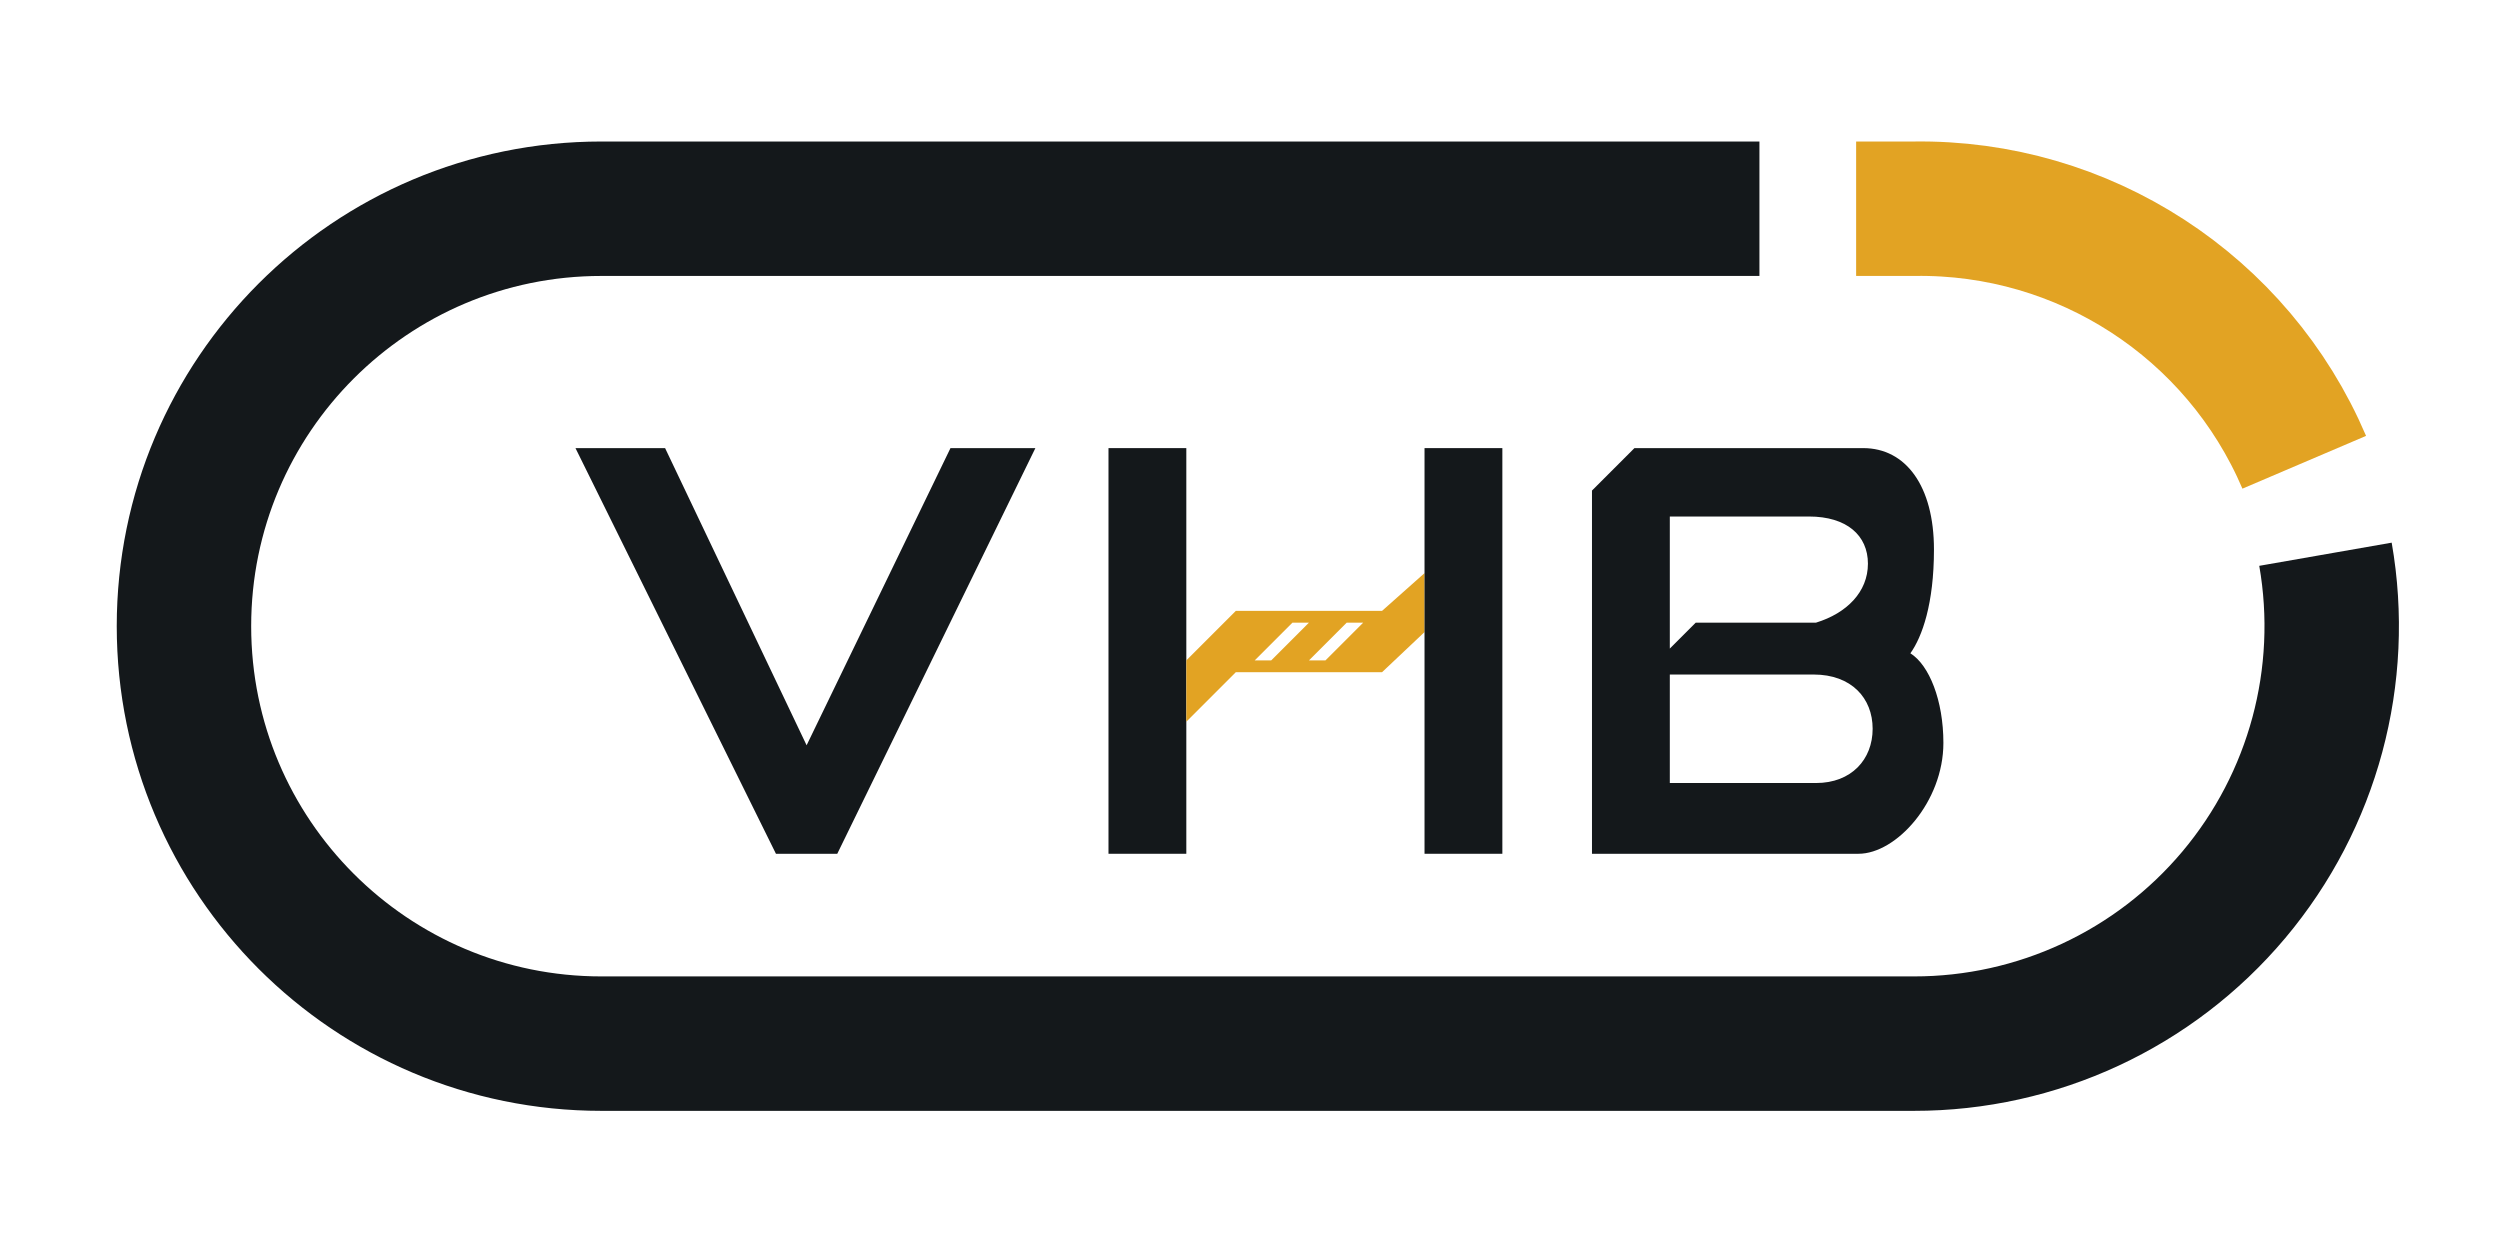
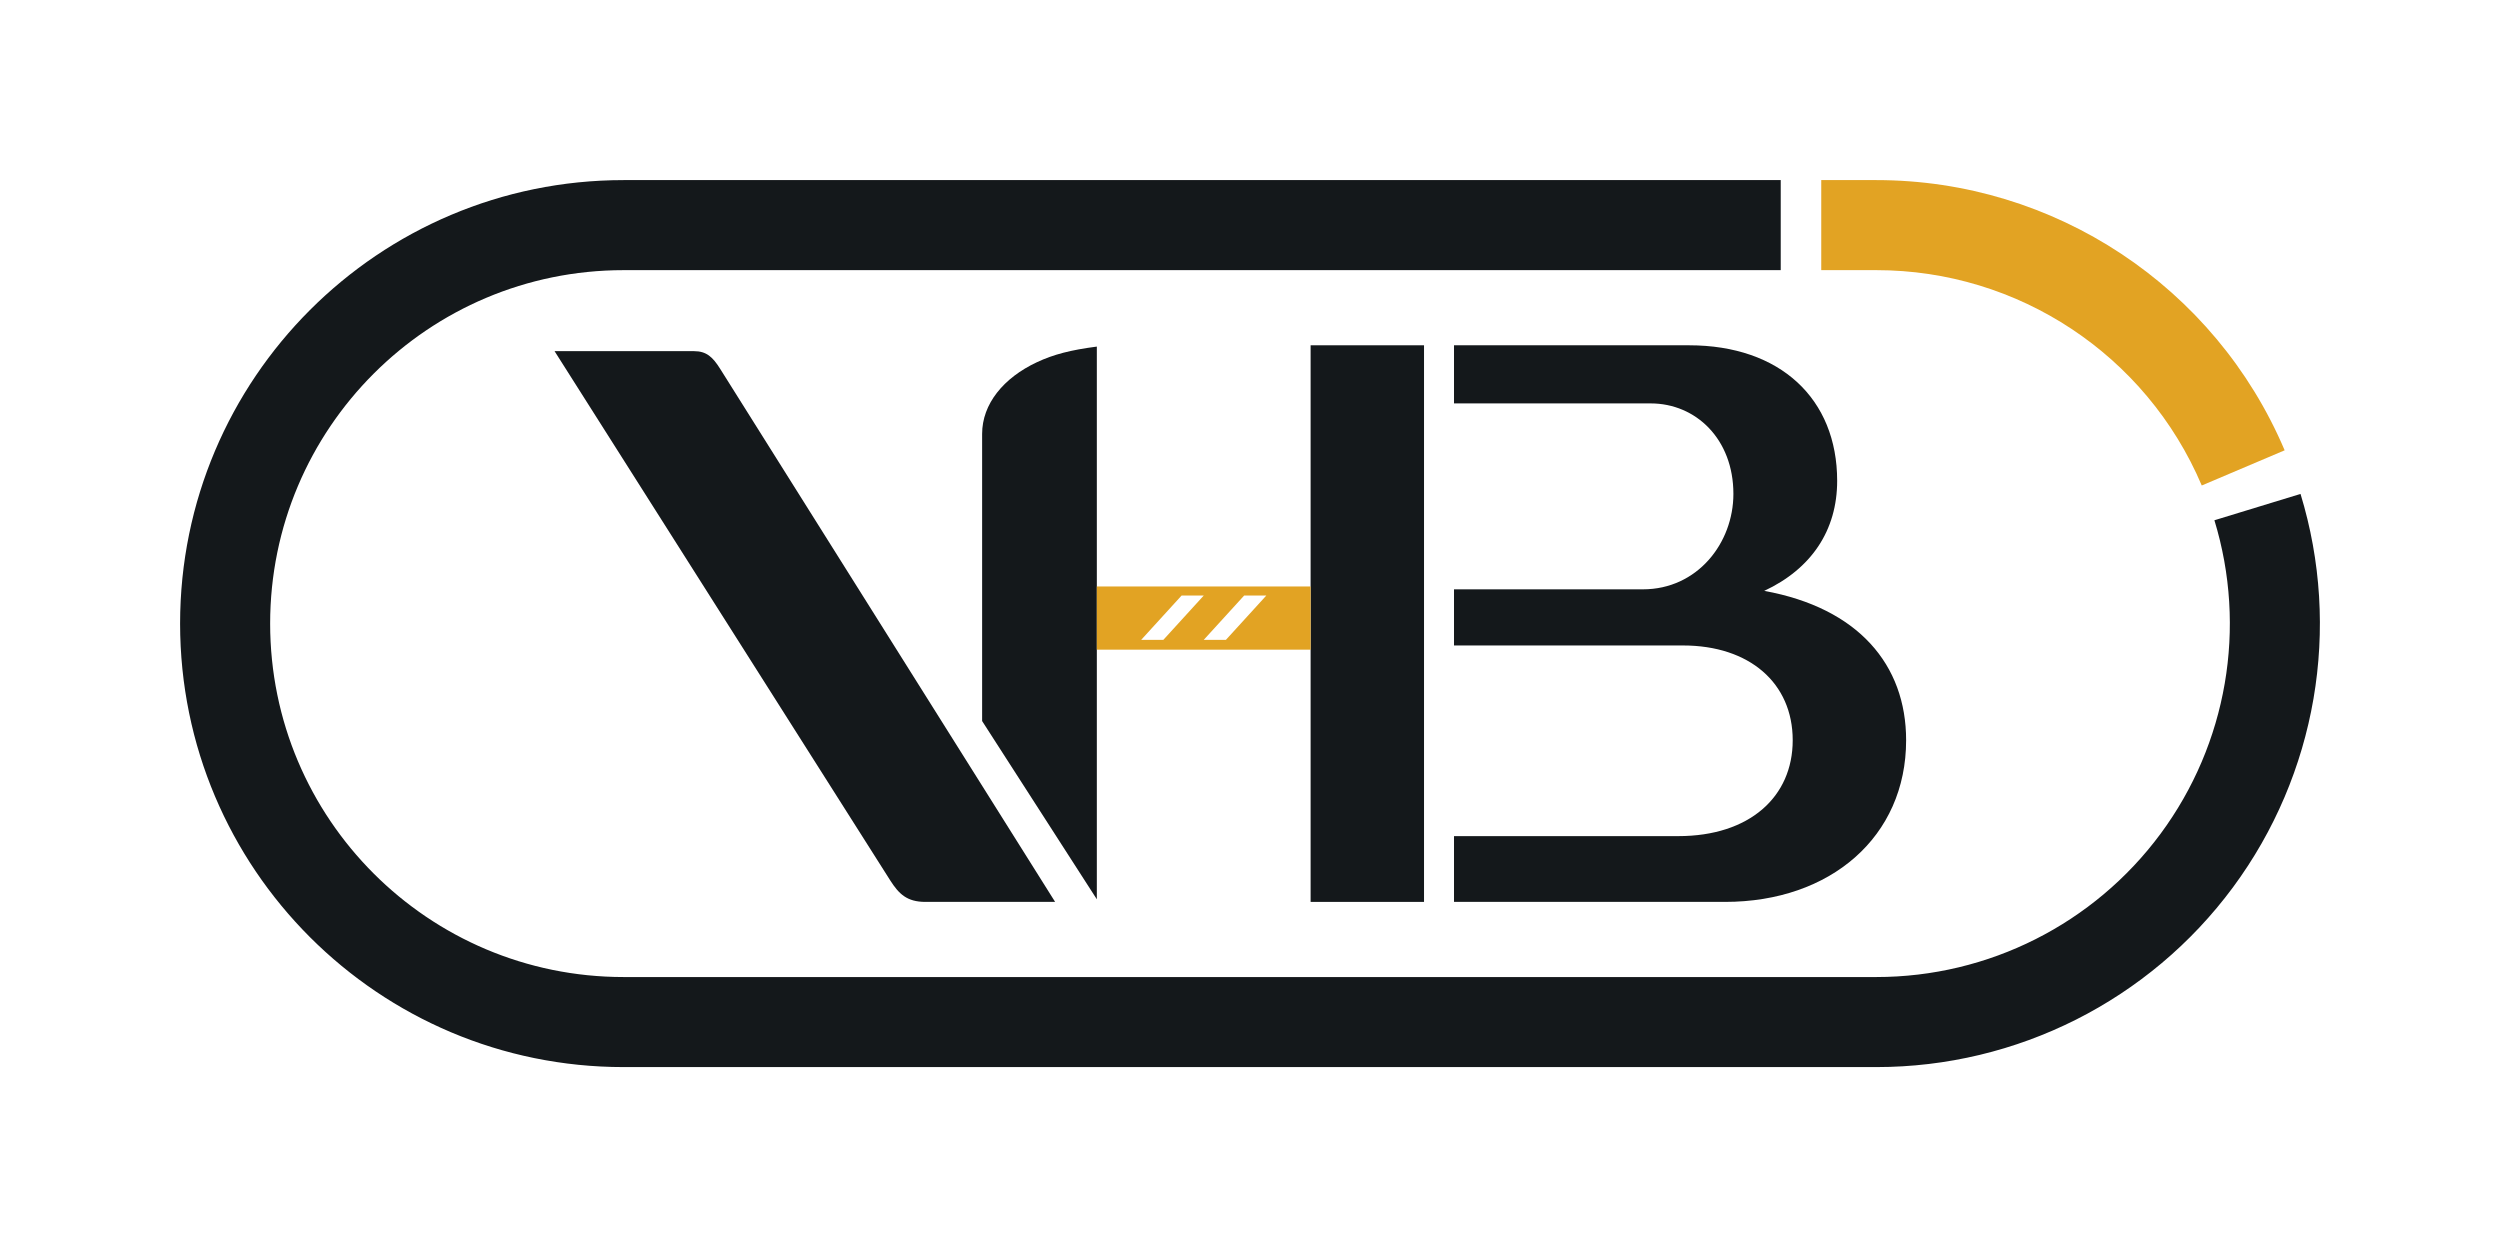
- <svg xmlns="http://www.w3.org/2000/svg" width="1060" height="530" viewBox="180 72 1060 530" role="img" aria-labelledby="title desc">
-   <g id="loop">
-     <path d="M926 160.5 H435 A177 177 0 0 0 258 337.5 A177 177 0 0 0 435 514.5 H991.5 A177 177 0 0 0 1166 307" fill="none" stroke="#14181B" stroke-width="57" stroke-linecap="butt" stroke-linejoin="round" />
-     <path d="M967 160.5 H991.5 A177 177 0 0 1 1157 268" fill="none" stroke="#E2A323" stroke-width="57" stroke-linecap="butt" stroke-linejoin="round" />
-   </g>
-   <g id="vhb-monogram">
-     <path d="M424 262 H462 L522 388 L583 262 H619 L535 434 H509 Z" fill="#14181B" />
-     <rect x="650" y="262" width="33" height="172" fill="#14181B" />
-     <path d="M683 352 L704 331 H766 L784 315 V340 L766 357 H704 L683 378 Z M728 336 H735 L719 352 H712 Z M751 336 H758 L742 352 H735 Z" fill="#E2A323" fill-rule="evenodd" />
-     <rect x="784" y="262" width="33" height="172" fill="#14181B" />
-     <path fill="#14181B" fill-rule="evenodd" d="       M873 262 H970       C988 262 1000 278 1000 305       C1000 328 995 342 990 349       C998 354 1004 369 1004 387       C1004 412 984 434 968 434       H855 V280 Z       M888 291 H947       C963 291 972 299 972 311       C972 323 963 332 950 336       H899 L888 347 Z       M888 358 H949       C965 358 974 368 974 381       C974 394 965 404 950 404       H888 Z" />
-   </g>
+ <svg xmlns="http://www.w3.org/2000/svg" width="1110.5" height="554" viewBox="200.75 60.5 1110.5 554" role="img" aria-labelledby="title desc">
+   <path id="loop-carbon" fill="#14181B" fill-rule="evenodd" d="M 991.75 140.5 H 477.75 C 368.95 140.5 280.75 228.7 280.75 337.5 C 280.75 446.3 368.95 534.5 477.75 534.5 H 1034.25 C 1096.705 534.5 1155.46 504.885 1192.61 454.68 C 1229.759 404.475 1240.902 339.629 1222.642 279.903 L 1184.39 291.598 C 1198.942 339.197 1190.062 390.876 1160.456 430.887 C 1130.849 470.898 1084.024 494.5 1034.25 494.5 H 477.75 C 391.041 494.5 320.75 424.209 320.75 337.5 C 320.75 250.791 391.041 180.5 477.75 180.5 H 991.75 Z" />
+   <path id="loop-gold" fill="#E2A323" fill-rule="evenodd" d="M 1009.75 140.5 H 1034.25 C 1113.304 140.5 1184.701 187.757 1215.59 260.526 L 1178.769 276.155 C 1154.152 218.161 1097.252 180.5 1034.25 180.5 H 1009.75 Z" />
+   <path id="monogram-v" fill="#14181B" fill-rule="evenodd" d="M 447.087 216.483 H 509.044 C 514.544 216.483 517.347 219.083 520.624 224.3 L 669.435 461.123 H 611.822 C 603.657 461.123 600.067 457.649 596.188 451.569 L 447.087 216.483 Z" />
+   <path id="monogram-h-left" fill="#14181B" fill-rule="evenodd" d="M 687.964 214.456 V 459.965 L 637.009 380.783 V 253.251 C 637.009 239.933 646.505 228.353 661.329 221.405 C 668.74 217.93 676.383 215.962 687.964 214.456 Z" />
+   <path id="monogram-h-right" fill="#14181B" fill-rule="evenodd" d="M 782.925 213.877 H 833.301 V 461.123 H 782.925 Z" />
+   <path id="monogram-h-gold" fill="#E2A323" fill-rule="evenodd" d="M 687.964 320.998 H 782.925 V 349.081 H 687.964 Z M 725.601 325.051 H 735.444 L 717.495 344.738 H 707.651 Z M 753.394 325.051 H 763.238 L 745.288 344.738 H 735.444 Z" />
+   <path id="monogram-b" fill="#14181B" fill-rule="evenodd" d="M 846.618 213.877 H 951.029 C 991.515 213.877 1016.818 237.617 1016.818 274.096 C 1016.818 296.099 1005.365 313.181 984.416 322.967 C 1026.141 330.552 1047.449 355.739 1047.449 389.323 C 1047.449 432.171 1013.888 461.123 967.01 461.123 H 846.618 V 431.905 H 946.235 C 977.868 431.905 997.073 414.485 997.073 389.323 C 997.073 363.878 977.817 347.218 948.365 347.218 H 846.618 V 322.282 H 930.52 C 954.757 322.282 970.725 301.69 970.725 279.887 C 970.725 255.547 954.076 239.695 933.982 239.695 H 846.618 Z" />
</svg>
